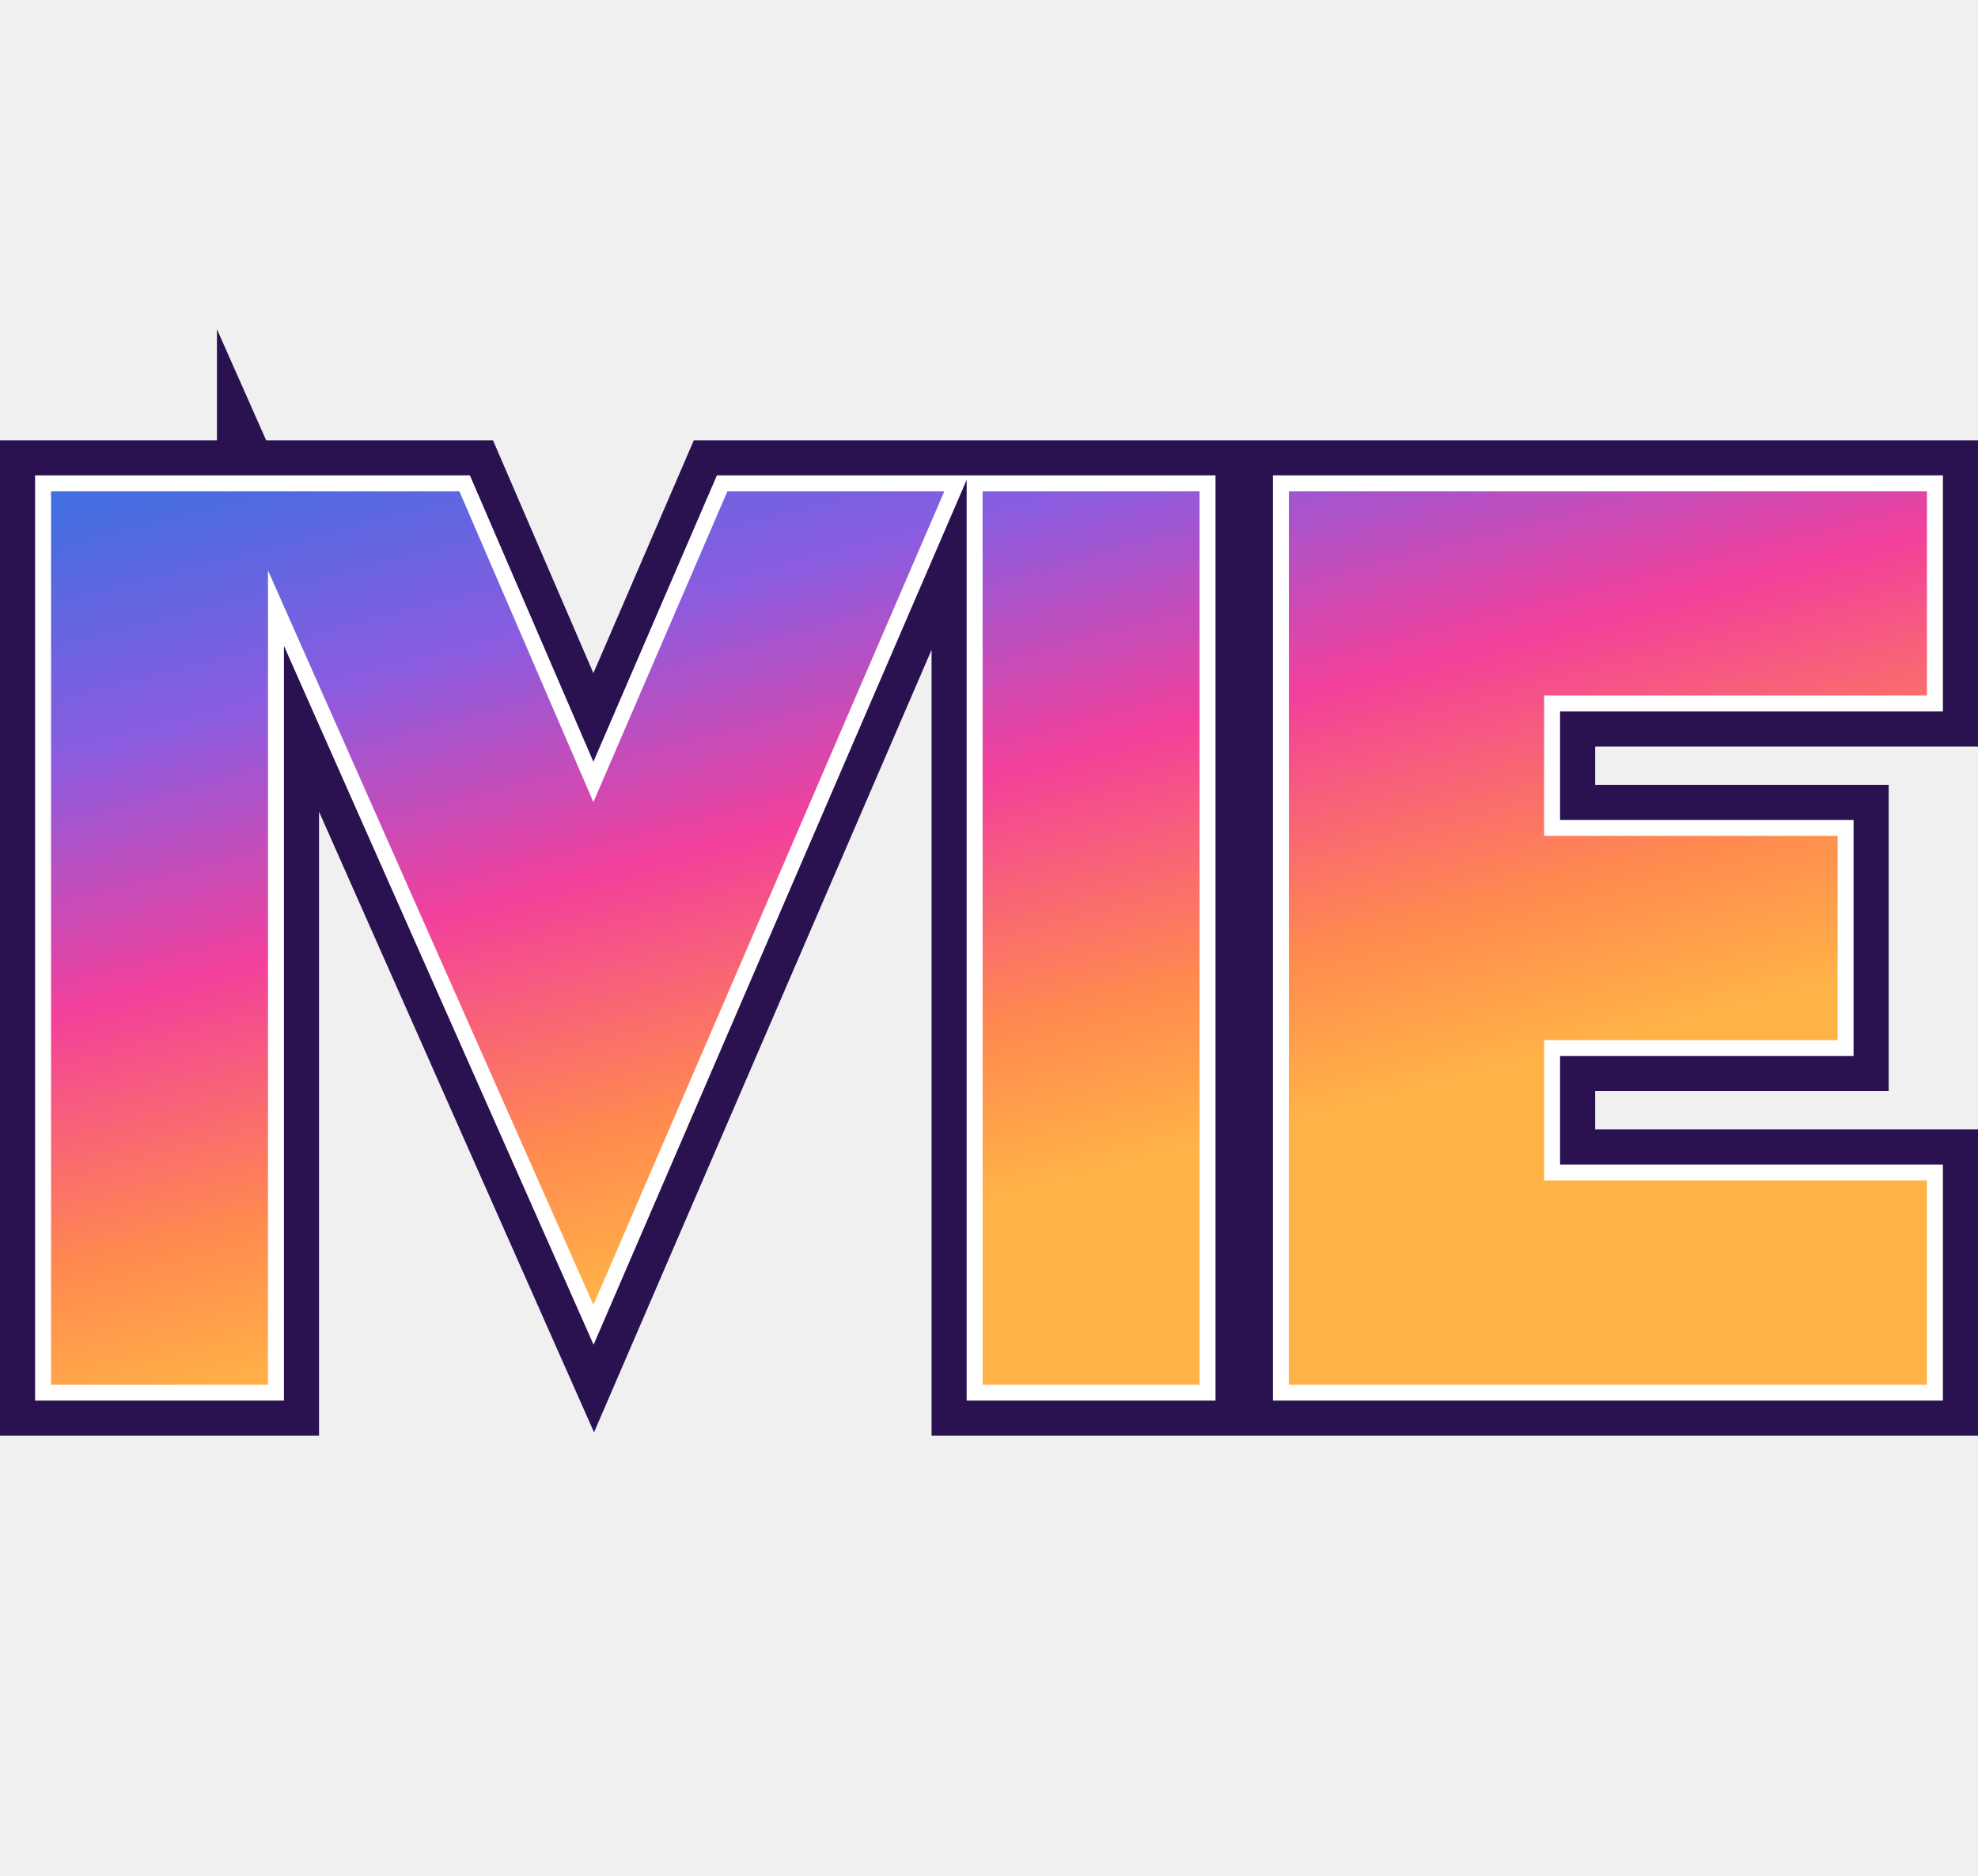
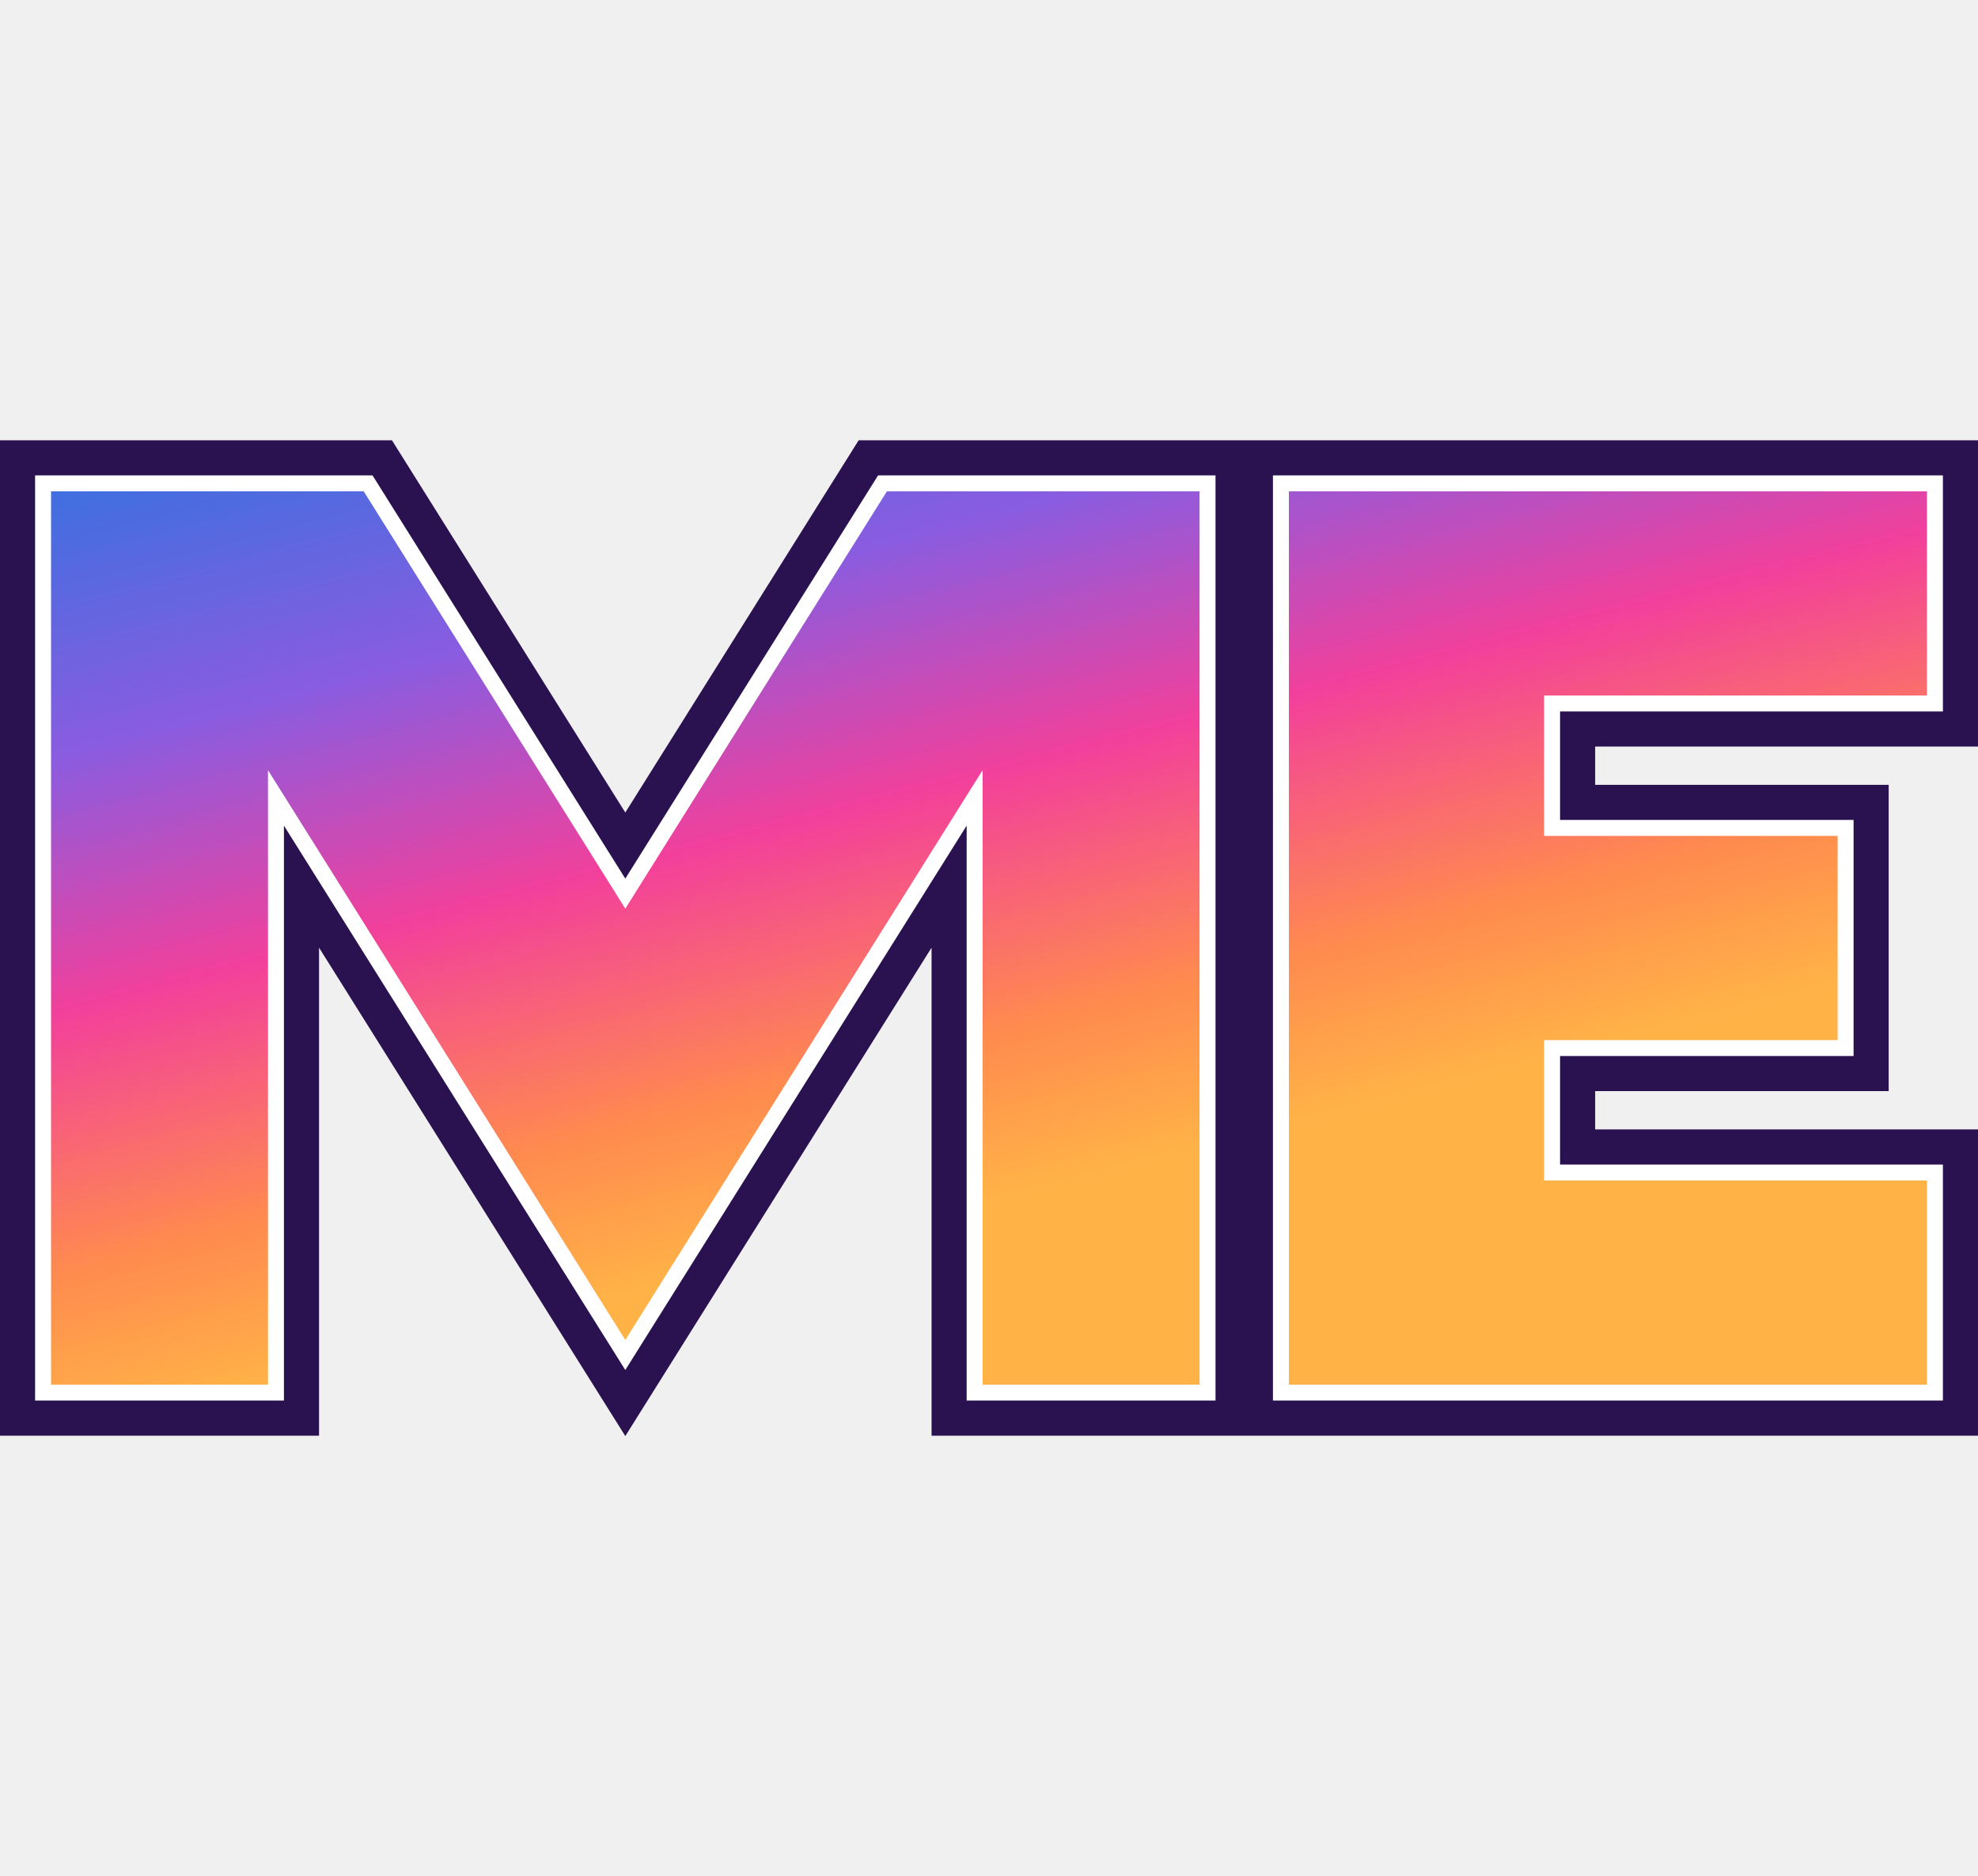
<svg xmlns="http://www.w3.org/2000/svg" viewBox="-8 -77 310 294">
  <defs>
-     <path id="me" d="M0 0H64L85 48.7L106 0H140L85 127.5L34 12.4V140H0Z M146 0H180V140H146Z M194 140V0H294V32H234V54H280V86H234V108H294V140Z" />
+     <path id="me" d="M0 0H49L90 65.4L131 0H173.4L90 133L34 43.7V140H0Z M146 0H180V140H146Z M194 140V0H294V32H234V54H280V86H234V108H294V140Z" />
    <linearGradient id="fill" gradientUnits="userSpaceOnUse" x1="0" y1="0" x2="36" y2="140">
      <stop offset="0" stop-color="#3f6fe0" />
      <stop offset="0.28" stop-color="#8a5ce0" />
      <stop offset="0.55" stop-color="#f2409b" />
      <stop offset="0.82" stop-color="#ff8a4f" />
      <stop offset="1" stop-color="#ffb347" />
    </linearGradient>
  </defs>
  <use href="#me" fill="none" stroke="#2a1150" stroke-width="16" stroke-miterlimit="6" />
  <use href="#me" fill="none" stroke="#fff" stroke-width="5" stroke-miterlimit="6" />
  <use href="#me" fill="url(#fill)" />
</svg>
